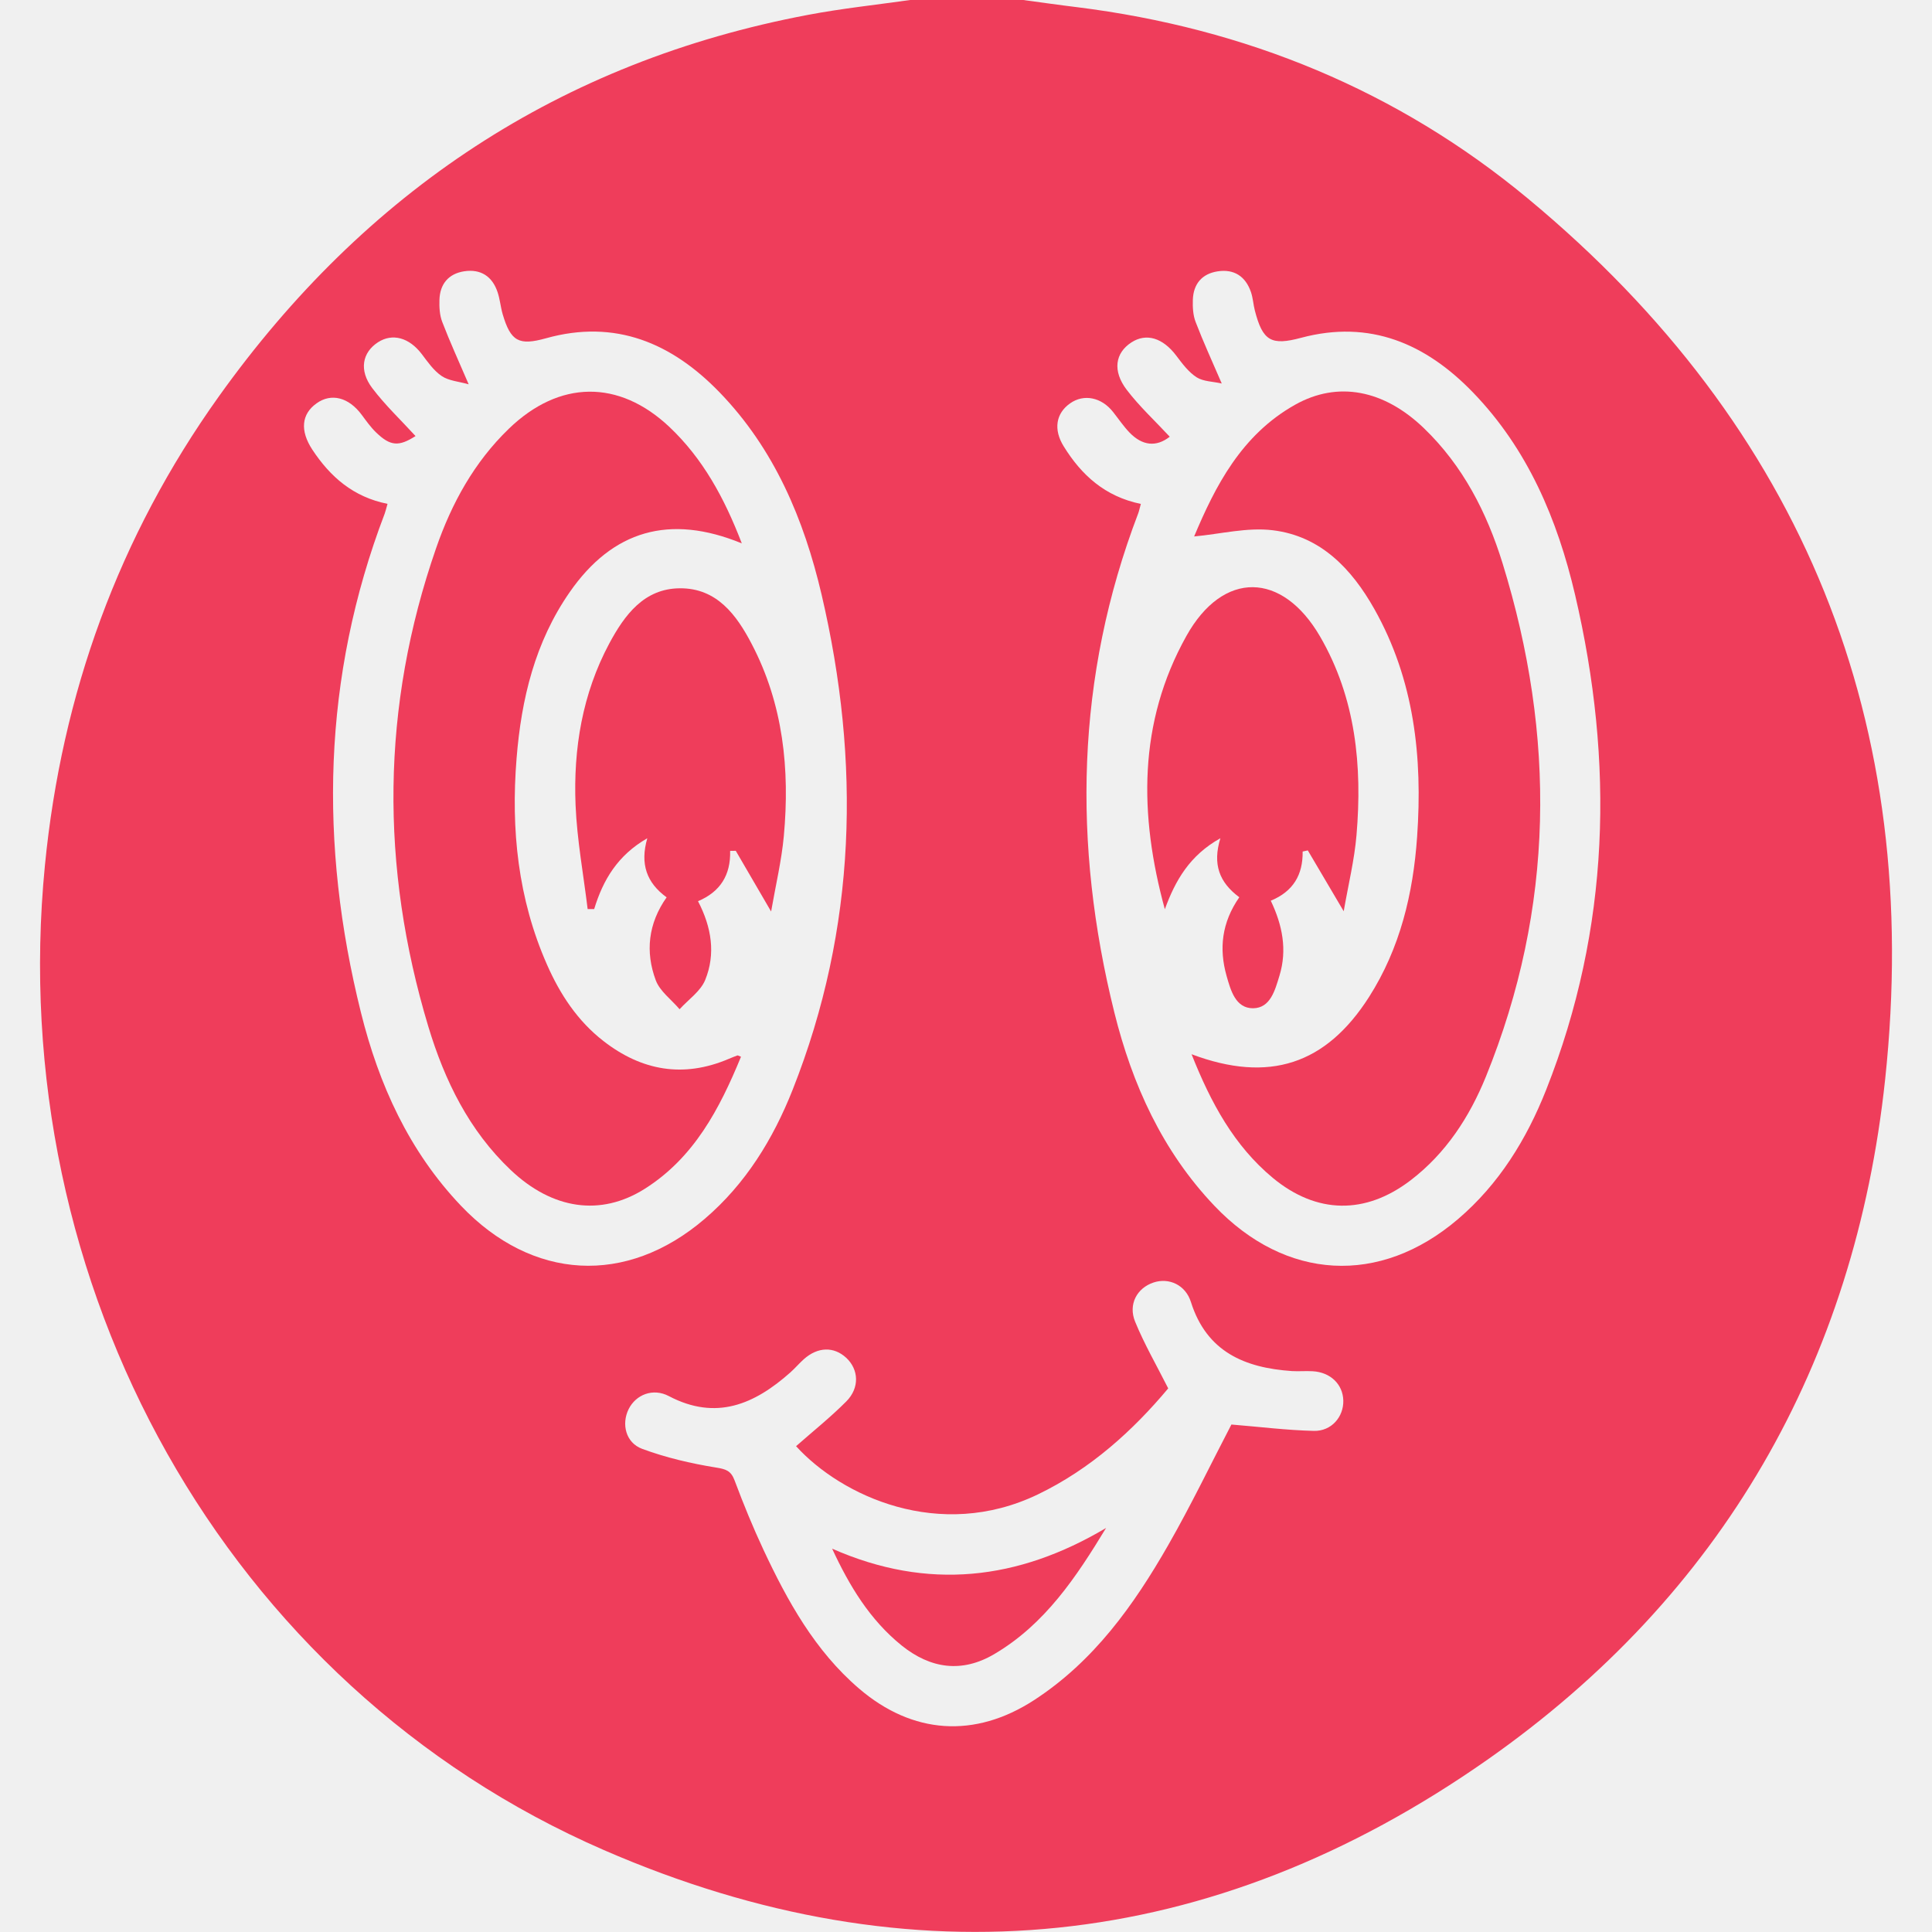
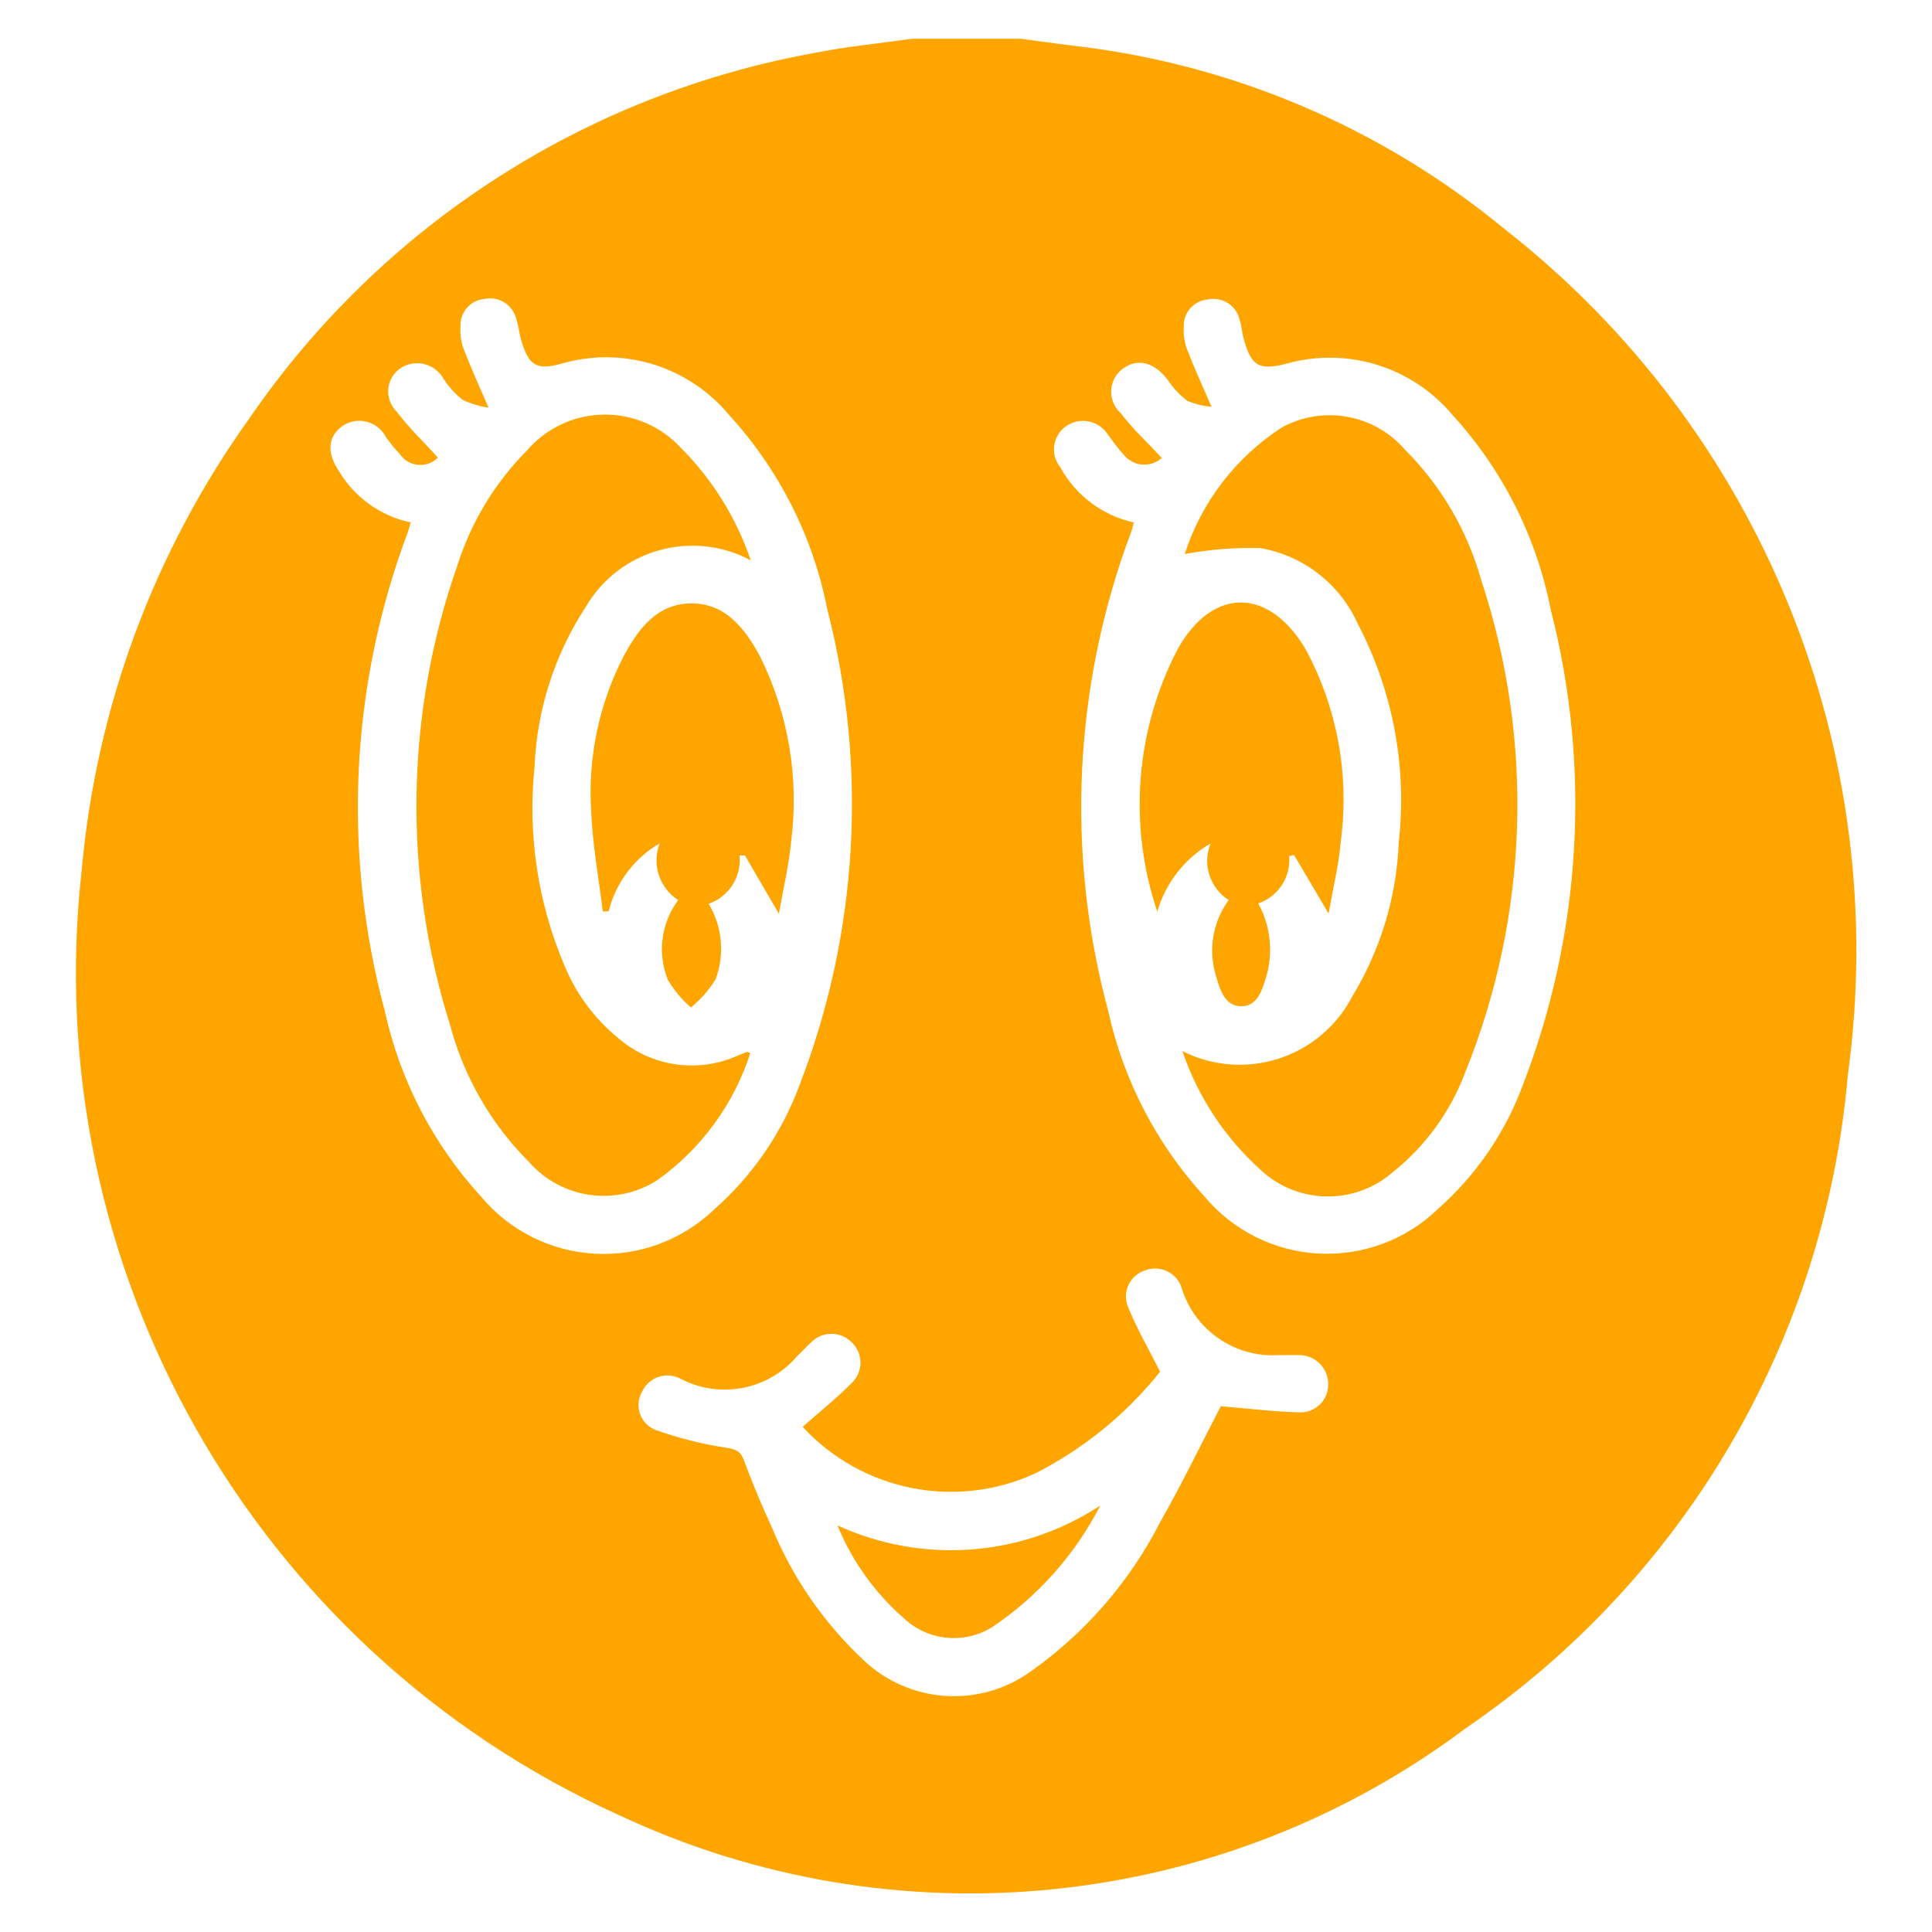
- <svg xmlns="http://www.w3.org/2000/svg" version="1.1" id="Layer_1" x="0px" y="0px" width="24px" height="24px" viewBox="0 0 24 24" enable-background="new 0 0 24 24" xml:space="preserve">
-   <g>
-     <g>
-       <path fill="#EF3D5B" d="M11.307,0c0.468,0,0.936,0,1.404,0c0.222,0.03,0.444,0.062,0.667,0.089    c2.093,0.261,3.984,1.034,5.603,2.378c3.428,2.844,4.907,6.53,4.437,10.941c-0.376,3.53-2.029,6.409-4.94,8.451    c-3.421,2.399-7.14,2.792-10.977,1.123C2.802,20.939,0.047,15.96,0.558,10.75c0.208-2.127,0.916-4.084,2.161-5.826    c1.814-2.539,4.236-4.158,7.322-4.74C10.459,0.105,10.885,0.06,11.307,0z M4.814,6.259C4.796,6.321,4.79,6.351,4.779,6.38    c-0.776,2.034-0.816,4.107-0.295,6.199c0.222,0.893,0.596,1.72,1.243,2.4c0.885,0.929,2.053,0.995,3.025,0.164    c0.51-0.435,0.852-0.993,1.095-1.607c0.795-2.008,0.846-4.068,0.359-6.15c-0.219-0.935-0.587-1.81-1.269-2.514    C8.346,4.262,7.645,3.961,6.783,4.202c-0.337,0.094-0.439,0.04-0.539-0.3C6.218,3.812,6.211,3.717,6.181,3.629    c-0.066-0.197-0.21-0.29-0.415-0.259C5.573,3.4,5.465,3.527,5.459,3.724C5.456,3.816,5.461,3.915,5.494,4    c0.093,0.243,0.202,0.48,0.328,0.774C5.699,4.739,5.576,4.731,5.488,4.672c-0.1-0.067-0.174-0.175-0.249-0.274    C5.083,4.194,4.876,4.135,4.695,4.252C4.5,4.379,4.457,4.6,4.624,4.821c0.162,0.214,0.359,0.4,0.538,0.596    C4.955,5.549,4.85,5.545,4.67,5.37C4.604,5.306,4.549,5.228,4.494,5.154C4.333,4.936,4.116,4.879,3.933,5.01    C3.744,5.144,3.725,5.35,3.88,5.586C4.102,5.922,4.387,6.174,4.814,6.259z M14.172,6.26c-0.017,0.06-0.022,0.09-0.033,0.118    c-0.777,2.034-0.816,4.107-0.296,6.2c0.222,0.893,0.596,1.721,1.243,2.401c0.884,0.929,2.053,0.996,3.025,0.166    c0.51-0.435,0.853-0.993,1.096-1.607c0.795-2.008,0.846-4.068,0.359-6.15c-0.219-0.935-0.588-1.81-1.269-2.514    c-0.585-0.605-1.279-0.906-2.133-0.678c-0.372,0.1-0.478,0.041-0.576-0.339c-0.019-0.075-0.023-0.155-0.048-0.228    c-0.067-0.197-0.211-0.29-0.415-0.258c-0.194,0.03-0.301,0.157-0.307,0.354c-0.003,0.092,0.002,0.192,0.035,0.276    c0.093,0.243,0.202,0.48,0.324,0.763c-0.109-0.025-0.228-0.024-0.312-0.077c-0.101-0.065-0.179-0.171-0.253-0.269    c-0.167-0.221-0.372-0.285-0.558-0.164c-0.201,0.131-0.237,0.353-0.057,0.589c0.158,0.207,0.352,0.386,0.534,0.582    c-0.168,0.132-0.341,0.112-0.499-0.051c-0.075-0.078-0.136-0.169-0.204-0.255c-0.144-0.184-0.363-0.229-0.534-0.109    c-0.178,0.125-0.21,0.326-0.08,0.535C13.434,5.901,13.726,6.168,14.172,6.26z M9.889,17.965c0.209-0.184,0.428-0.359,0.624-0.556    c0.168-0.169,0.155-0.397-0.001-0.542c-0.154-0.142-0.353-0.137-0.526,0.017c-0.058,0.052-0.109,0.112-0.167,0.164    c-0.445,0.396-0.922,0.604-1.51,0.295c-0.197-0.104-0.41-0.019-0.5,0.162c-0.091,0.184-0.037,0.417,0.168,0.493    c0.294,0.109,0.606,0.182,0.916,0.232c0.126,0.02,0.188,0.04,0.233,0.162c0.109,0.291,0.227,0.58,0.359,0.862    c0.299,0.638,0.639,1.252,1.184,1.72c0.667,0.573,1.441,0.623,2.176,0.146c0.741-0.481,1.239-1.178,1.667-1.926    c0.285-0.498,0.534-1.017,0.785-1.498c0.347,0.028,0.686,0.071,1.025,0.079c0.218,0.005,0.37-0.175,0.365-0.377    c-0.005-0.202-0.16-0.352-0.381-0.364c-0.086-0.005-0.172,0.003-0.257-0.002c-0.586-0.04-1.059-0.238-1.255-0.858    c-0.067-0.214-0.275-0.306-0.465-0.242c-0.204,0.068-0.317,0.27-0.228,0.487c0.113,0.276,0.264,0.537,0.411,0.828    c-0.436,0.521-0.962,1.001-1.621,1.318C11.67,19.151,10.452,18.584,9.889,17.965z" />
-       <path fill="#EF3D5B" d="M9.215,6.75C8.317,6.381,7.609,6.59,7.077,7.356c-0.431,0.62-0.601,1.327-0.66,2.066    c-0.071,0.882,0.017,1.743,0.378,2.561c0.162,0.368,0.379,0.699,0.701,0.949c0.475,0.369,0.992,0.462,1.556,0.222    c0.036-0.015,0.072-0.03,0.108-0.043c0.005-0.002,0.013,0.004,0.045,0.016c-0.266,0.647-0.583,1.254-1.196,1.641    c-0.55,0.347-1.148,0.255-1.663-0.232c-0.519-0.491-0.823-1.114-1.025-1.783c-0.599-1.989-0.587-3.976,0.097-5.945    C5.61,6.254,5.89,5.742,6.321,5.326C6.946,4.722,7.686,4.71,8.316,5.304C8.73,5.696,8.997,6.182,9.215,6.75z" />
-       <path fill="#EF3D5B" d="M9.579,11.323c-0.163-0.279-0.301-0.517-0.439-0.754c-0.023,0-0.047,0.001-0.07,0.001    c0.008,0.302-0.124,0.509-0.399,0.625c0.169,0.324,0.221,0.655,0.089,0.979c-0.058,0.141-0.209,0.243-0.318,0.363    c-0.101-0.119-0.245-0.223-0.296-0.36c-0.131-0.352-0.095-0.704,0.135-1.03c-0.249-0.181-0.332-0.415-0.24-0.734    c-0.37,0.213-0.55,0.519-0.66,0.88c-0.027,0-0.054,0-0.081,0c-0.052-0.43-0.132-0.859-0.15-1.29    C7.121,9.302,7.234,8.618,7.57,7.991c0.189-0.351,0.43-0.68,0.875-0.683C8.904,7.304,9.15,7.639,9.338,8    c0.392,0.749,0.475,1.558,0.399,2.386C9.709,10.69,9.637,10.991,9.579,11.323z" />
-       <path fill="#EF3D5B" d="M14.802,13.096c0.963,0.362,1.669,0.127,2.204-0.71c0.387-0.607,0.549-1.286,0.598-1.992    c0.069-0.987-0.035-1.947-0.531-2.828c-0.282-0.5-0.667-0.907-1.262-0.979c-0.317-0.039-0.649,0.047-0.977,0.077    c0.262-0.623,0.586-1.261,1.254-1.636c0.532-0.299,1.105-0.185,1.599,0.29c0.485,0.466,0.783,1.048,0.978,1.678    c0.664,2.147,0.645,4.279-0.206,6.377c-0.204,0.502-0.497,0.954-0.937,1.29c-0.561,0.428-1.166,0.42-1.711-0.031    C15.331,14.233,15.043,13.703,14.802,13.096z" />
-       <path fill="#EF3D5B" d="M15.395,11.146c-0.249-0.185-0.334-0.41-0.235-0.733c-0.382,0.213-0.56,0.525-0.69,0.882    c-0.32-1.17-0.334-2.317,0.268-3.395c0.455-0.815,1.19-0.803,1.661,0.008c0.443,0.764,0.525,1.606,0.452,2.466    c-0.026,0.308-0.101,0.612-0.159,0.946c-0.162-0.274-0.304-0.515-0.446-0.756c-0.021,0.005-0.043,0.009-0.064,0.014    c0.004,0.289-0.117,0.496-0.396,0.611c0.145,0.303,0.206,0.611,0.108,0.931c-0.055,0.18-0.112,0.403-0.328,0.405    c-0.217,0.001-0.278-0.222-0.329-0.402C15.141,11.784,15.177,11.46,15.395,11.146z" />
-       <path fill="#EF3D5B" d="M10.337,19.238c1.188,0.524,2.31,0.392,3.403-0.257c-0.37,0.61-0.759,1.196-1.389,1.567    c-0.404,0.238-0.792,0.18-1.149-0.106C10.806,20.123,10.551,19.7,10.337,19.238z" />
+ <svg xmlns="http://www.w3.org/2000/svg" width="25" height="25" viewBox="0 0 25 25">
+   <defs>
+     <clipPath id="clip-animation">
+       <rect width="25" height="25" />
+     </clipPath>
+   </defs>
+   <g id="animation" clip-path="url(#clip-animation)">
+     <rect width="25" height="25" fill="#fff" />
+     <g id="animation-2" data-name="animation" transform="translate(0.5 0.501)">
+       <g id="Group_2" data-name="Group 2">
+         <path id="Path_11" data-name="Path 11" d="M11.307,0h1.4c.222.03.444.062.667.089a10.669,10.669,0,0,1,5.6,2.378,11.848,11.848,0,0,1,4.437,10.941,11.417,11.417,0,0,1-4.94,8.451A10.692,10.692,0,0,1,7.5,22.982,11.962,11.962,0,0,1,.558,10.75,11.843,11.843,0,0,1,2.719,4.924,11.3,11.3,0,0,1,10.041.184C10.459.1,10.885.06,11.307,0ZM4.814,6.259c-.018.062-.024.092-.035.121a10.132,10.132,0,0,0-.3,6.2,5.212,5.212,0,0,0,1.243,2.4,2.066,2.066,0,0,0,3.025.164,3.982,3.982,0,0,0,1.1-1.607,10.092,10.092,0,0,0,.359-6.15A5.206,5.206,0,0,0,8.937,4.872,2.067,2.067,0,0,0,6.783,4.2c-.337.094-.439.04-.539-.3-.026-.09-.033-.185-.063-.273a.349.349,0,0,0-.415-.259.339.339,0,0,0-.307.354A.712.712,0,0,0,5.494,4c.093.243.2.48.328.774a1.228,1.228,0,0,1-.334-.1A1.149,1.149,0,0,1,5.239,4.4.392.392,0,0,0,4.7,4.252a.364.364,0,0,0-.071.569c.162.214.359.4.538.6A.322.322,0,0,1,4.67,5.37a1.746,1.746,0,0,1-.176-.216.388.388,0,0,0-.561-.144c-.189.134-.208.34-.053.576A1.426,1.426,0,0,0,4.814,6.259Zm9.358,0c-.017.06-.022.09-.033.118a10.135,10.135,0,0,0-.3,6.2,5.215,5.215,0,0,0,1.243,2.4,2.067,2.067,0,0,0,3.025.166,3.984,3.984,0,0,0,1.1-1.607,10.092,10.092,0,0,0,.359-6.15A5.215,5.215,0,0,0,18.3,4.874,2.072,2.072,0,0,0,16.164,4.2c-.372.1-.478.041-.576-.339-.019-.075-.023-.155-.048-.228a.348.348,0,0,0-.415-.258.338.338,0,0,0-.307.354A.709.709,0,0,0,14.853,4c.093.243.2.48.324.763a1.042,1.042,0,0,1-.312-.077,1.083,1.083,0,0,1-.253-.269c-.167-.221-.372-.285-.558-.164A.371.371,0,0,0,14,4.843c.158.207.352.386.534.582a.34.34,0,0,1-.5-.051c-.075-.078-.136-.169-.2-.255a.383.383,0,0,0-.534-.109.367.367,0,0,0-.08.535A1.438,1.438,0,0,0,14.172,6.26Zm-4.283,11.7c.209-.184.428-.359.624-.556a.363.363,0,0,0,0-.542.368.368,0,0,0-.526.017c-.058.052-.109.112-.167.164a1.232,1.232,0,0,1-1.51.3.36.36,0,0,0-.5.162A.346.346,0,0,0,7.977,18a4.881,4.881,0,0,0,.916.232c.126.02.188.04.233.162.109.291.227.58.359.862a4.917,4.917,0,0,0,1.184,1.72,1.7,1.7,0,0,0,2.176.146,5.334,5.334,0,0,0,1.667-1.926c.285-.5.534-1.017.785-1.5.347.028.686.071,1.025.079a.359.359,0,0,0,.365-.377.376.376,0,0,0-.381-.364c-.086,0-.172,0-.257,0a1.233,1.233,0,0,1-1.255-.858.359.359,0,0,0-.465-.242.355.355,0,0,0-.228.487c.113.276.264.537.411.828a4.921,4.921,0,0,1-1.621,1.318A2.61,2.61,0,0,1,9.889,17.965Z" fill="orange" />
+         <path id="Path_12" data-name="Path 12" d="M9.215,6.75a1.6,1.6,0,0,0-2.138.606,4.088,4.088,0,0,0-.66,2.066A5.2,5.2,0,0,0,6.8,11.983a2.371,2.371,0,0,0,.7.949,1.453,1.453,0,0,0,1.556.222c.036-.015.072-.03.108-.043.005,0,.013,0,.045.016a3.251,3.251,0,0,1-1.2,1.641,1.286,1.286,0,0,1-1.663-.232,3.946,3.946,0,0,1-1.025-1.783,9.424,9.424,0,0,1,.1-5.945,3.69,3.69,0,0,1,.9-1.482A1.332,1.332,0,0,1,8.316,5.3,3.773,3.773,0,0,1,9.215,6.75Z" fill="orange" />
+         <path id="Path_13" data-name="Path 13" d="M9.579,11.323l-.439-.754H9.07a.6.6,0,0,1-.4.625,1.13,1.13,0,0,1,.089.979,1.5,1.5,0,0,1-.318.363,1.455,1.455,0,0,1-.3-.36,1.063,1.063,0,0,1,.135-1.03.61.61,0,0,1-.24-.734,1.414,1.414,0,0,0-.66.88H7.3c-.052-.43-.132-.859-.15-1.29a3.851,3.851,0,0,1,.42-2.012c.189-.351.43-.68.875-.683s.7.331.893.692a4.2,4.2,0,0,1,.4,2.386C9.709,10.69,9.637,10.991,9.579,11.323Z" fill="orange" />
+         <path id="Path_14" data-name="Path 14" d="M14.8,13.1a1.643,1.643,0,0,0,2.2-.71,4.16,4.16,0,0,0,.6-1.992,4.909,4.909,0,0,0-.531-2.828,1.7,1.7,0,0,0-1.262-.979,4.725,4.725,0,0,0-.977.077,3.082,3.082,0,0,1,1.254-1.636,1.288,1.288,0,0,1,1.6.29A3.837,3.837,0,0,1,18.665,7a9.236,9.236,0,0,1-.206,6.377,2.991,2.991,0,0,1-.937,1.29,1.275,1.275,0,0,1-1.711-.031A3.644,3.644,0,0,1,14.8,13.1Z" fill="orange" />
+         <path id="Path_15" data-name="Path 15" d="M15.4,11.146a.6.6,0,0,1-.235-.733,1.508,1.508,0,0,0-.69.882A4.347,4.347,0,0,1,14.738,7.9c.455-.815,1.19-.8,1.661.008a4.09,4.09,0,0,1,.452,2.466c-.026.308-.1.612-.159.946l-.446-.756-.064.014a.594.594,0,0,1-.4.611,1.249,1.249,0,0,1,.108.931c-.055.18-.112.4-.328.4s-.278-.222-.329-.4A1.1,1.1,0,0,1,15.4,11.146Z" fill="orange" />
+         <path id="Path_16" data-name="Path 16" d="M10.337,19.238a3.519,3.519,0,0,0,3.4-.257,4.206,4.206,0,0,1-1.389,1.567.942.942,0,0,1-1.149-.106A3.211,3.211,0,0,1,10.337,19.238Z" fill="orange" />
+       </g>
    </g>
  </g>
</svg>
